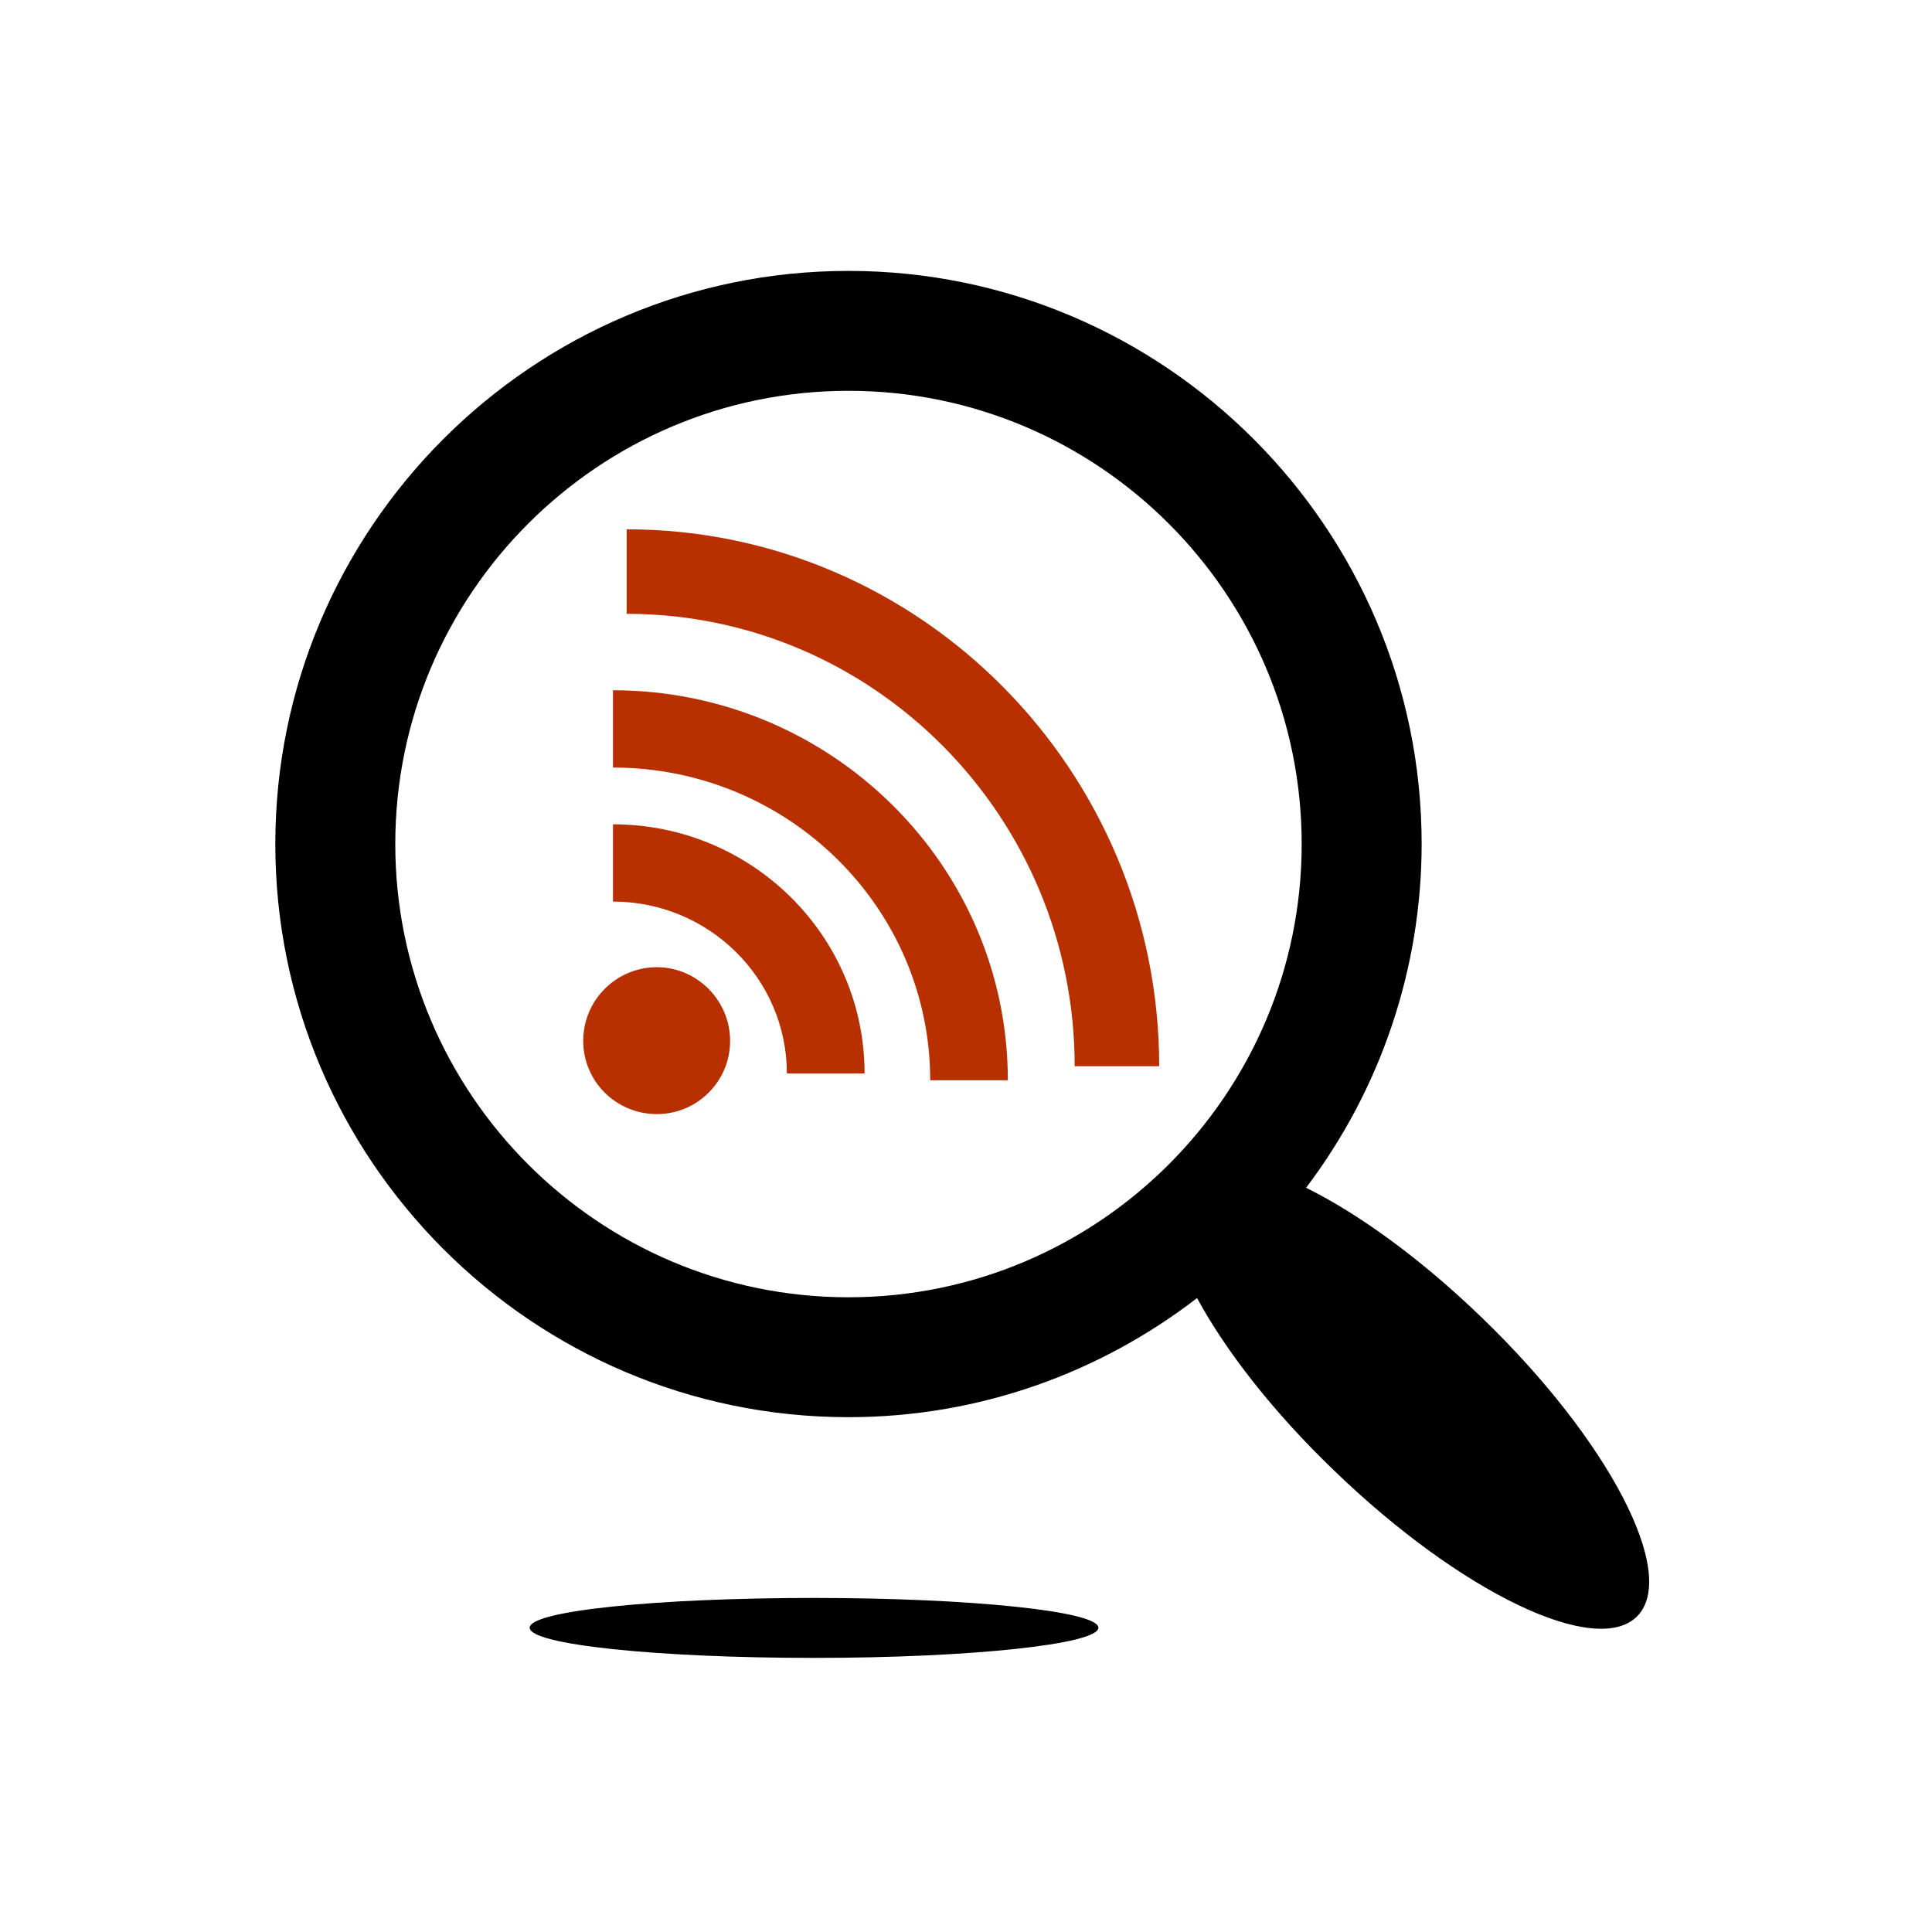
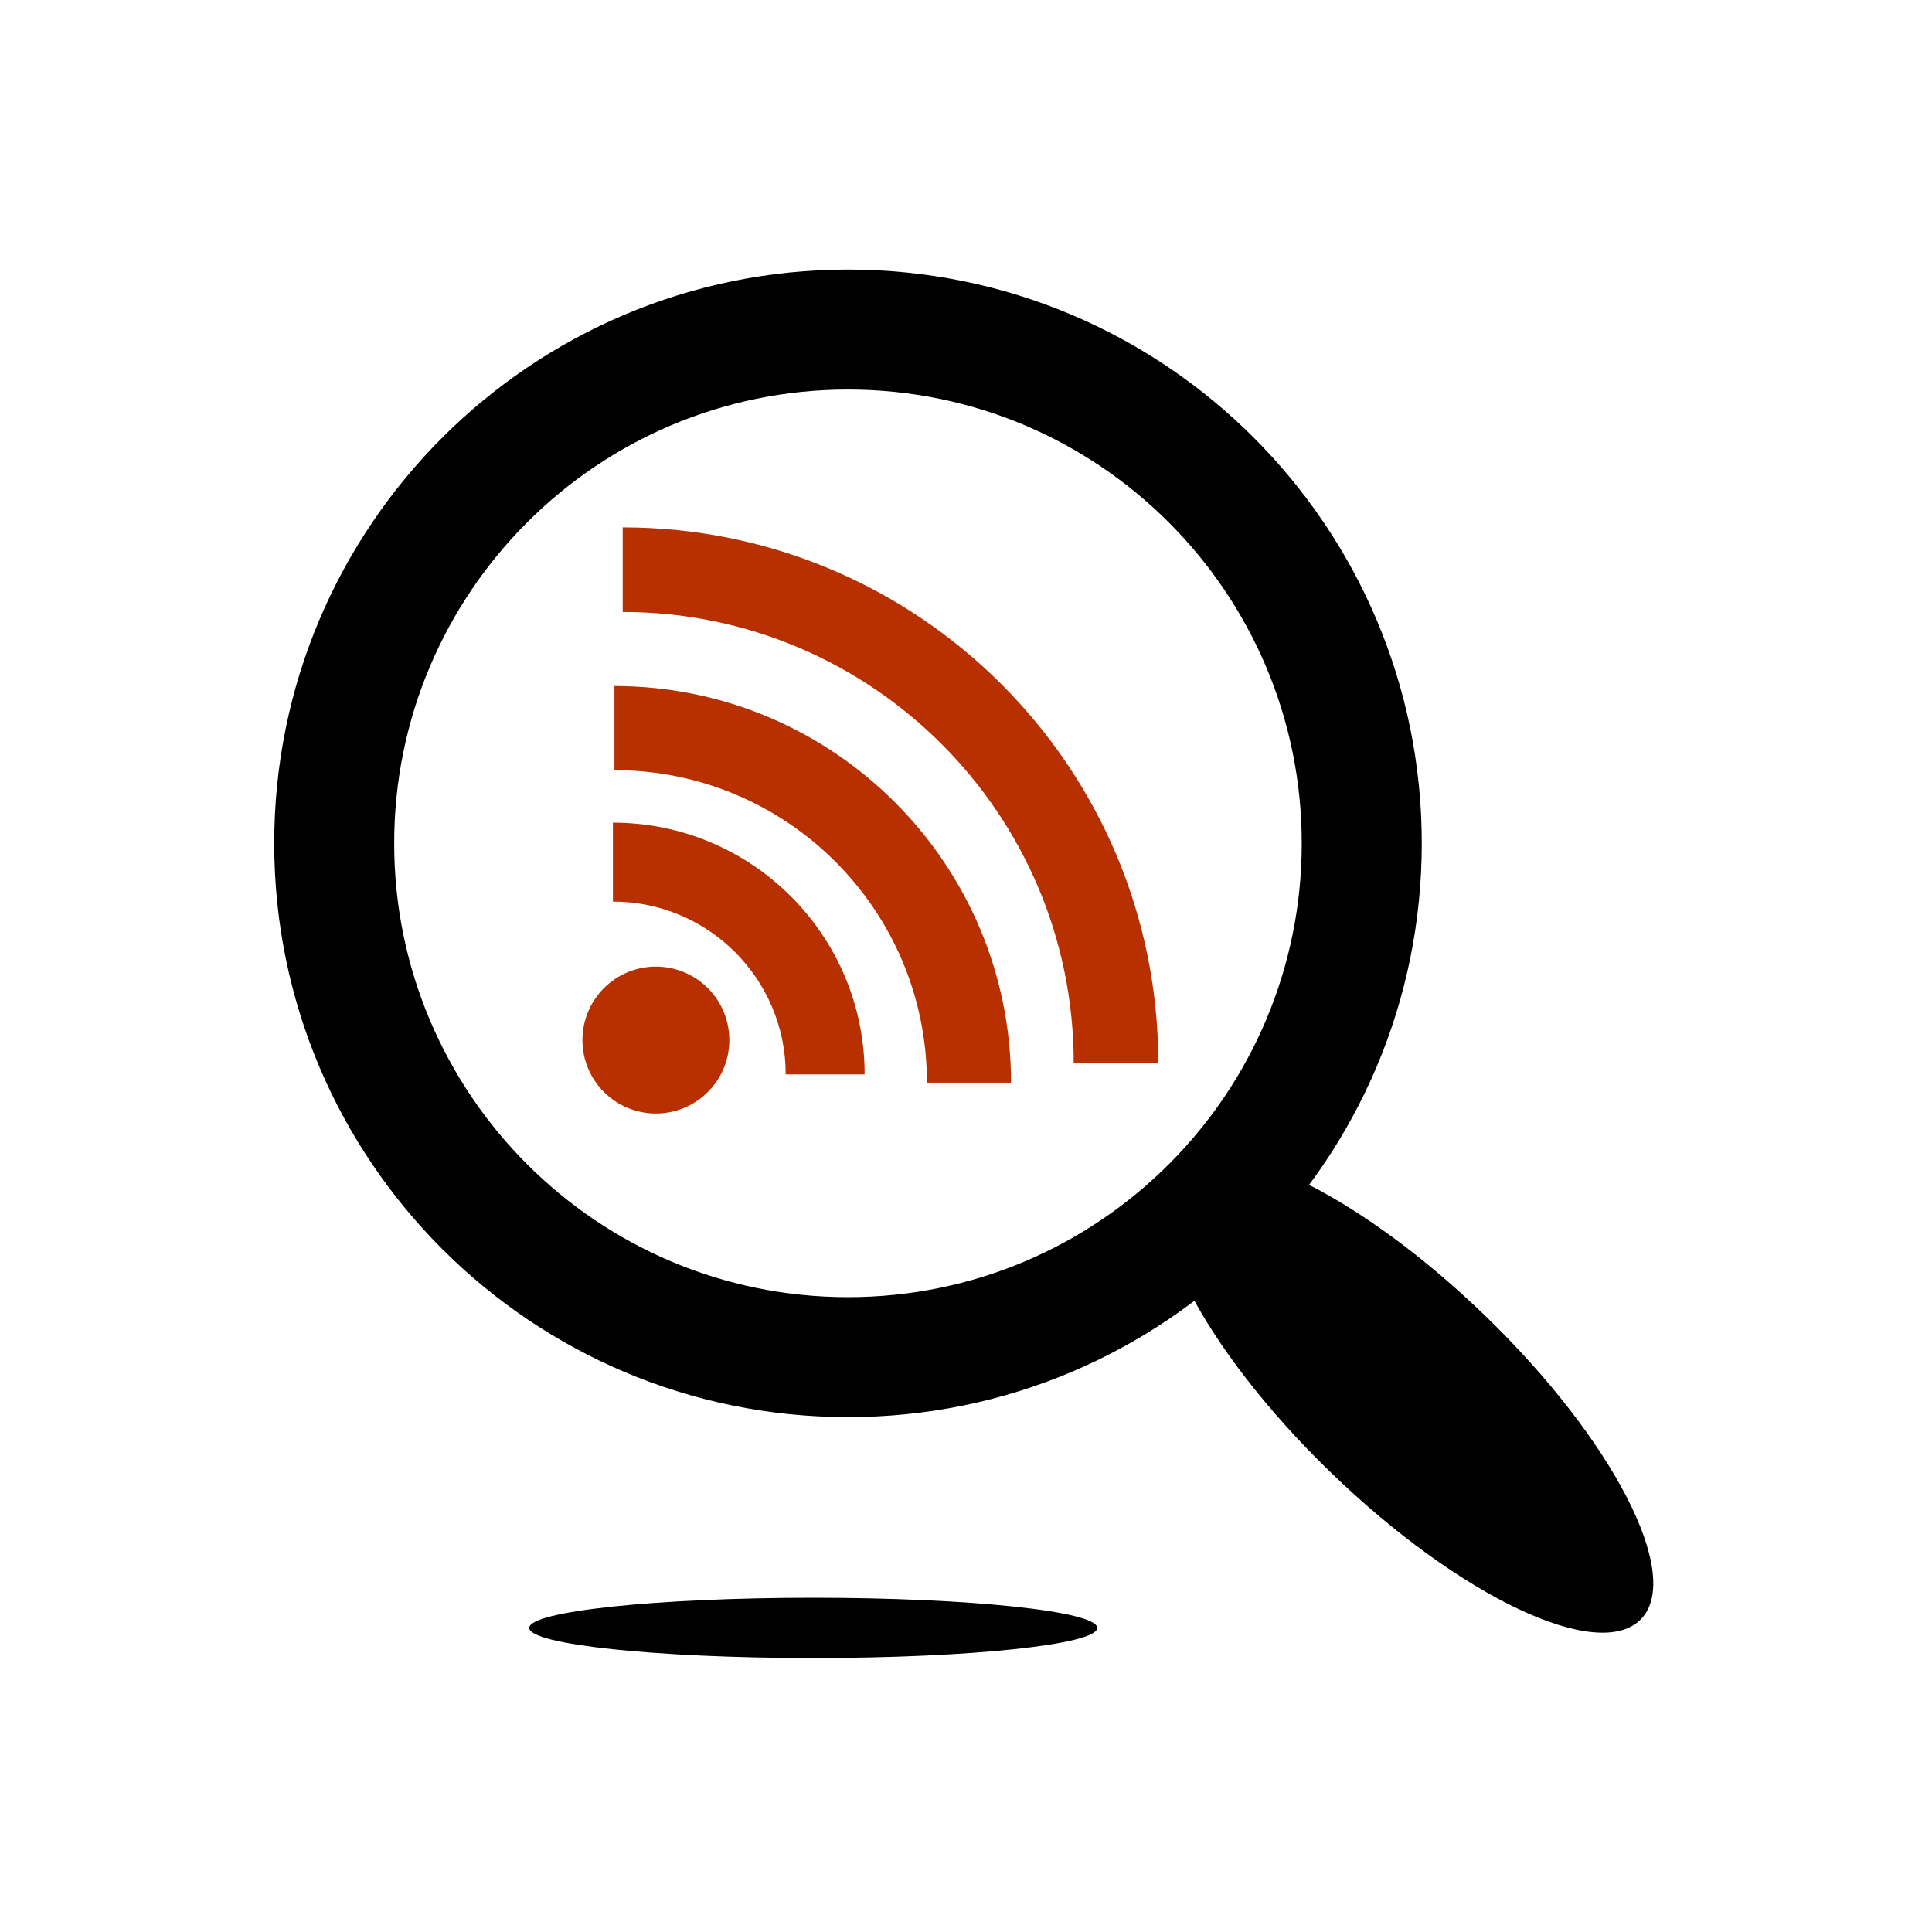
<svg xmlns="http://www.w3.org/2000/svg" fill="none" viewBox="0 0 32 32">
  <path fill="#fff" d="M0 0h32v32H0z" />
-   <path fill="#000" d="M24.547 21.827c-1-.967-2.027-1.714-2.914-2.154a9.44 9.44 0 0 0 1.914-5.693c0-5.233-4.26-9.493-9.494-9.493-5.233 0-9.493 4.26-9.493 9.493 0 5.233 4.26 9.493 9.493 9.493 2.174 0 4.174-.74 5.774-1.973.473.873 1.26 1.887 2.273 2.86 2.1 2.027 4.347 3.1 5.02 2.407.68-.7-.473-2.914-2.573-4.94Zm-18-7.847c0-4.14 3.366-7.507 7.506-7.507 4.14 0 7.507 3.367 7.507 7.507s-3.367 7.507-7.507 7.507-7.506-3.367-7.506-7.507Zm11.646 12.98c0 .273-2.113.5-4.713.5s-4.707-.22-4.707-.5 2.114-.493 4.707-.493 4.713.22 4.713.493Z" />
-   <path fill="#B82F00" d="M19.2 17.66h-1.4c0-4.133-3.327-7.493-7.42-7.493v-1.4c4.86 0 8.82 3.993 8.82 8.893Zm-9.047-6.233v1.286c2.9 0 5.254 2.32 5.254 5.18h1.286c0-3.56-2.933-6.46-6.54-6.46v-.006Zm0 2.22v1.286c1.587 0 2.88 1.274 2.88 2.847h1.287c0-2.28-1.867-4.127-4.167-4.127v-.006Zm.727 2.373a1.22 1.22 0 0 0-1.22 1.22c0 .673.547 1.213 1.22 1.213.673 0 1.213-.546 1.213-1.213s-.546-1.22-1.213-1.22Z" />
+   <path fill="#000" d="M27.18 26.818A5.366 1.822 43.999 0 1 22.055 24.401A5.366 1.822 43.999 0 1 19.461 19.363A5.366 1.822 43.999 0 1 24.586 21.78A5.366 1.822 43.999 0 1 27.18 26.818ZM23.549 13.968A9.503 9.503 0 0 1 14.045 23.472A9.503 9.503 0 0 1 4.542 13.968A9.503 9.503 0 0 1 14.045 4.465A9.503 9.503 0 0 1 23.549 13.968ZM21.561 13.968A7.516 7.516 0 0 0 14.045 6.452A7.516 7.516 0 0 0 6.529 13.968A7.516 7.516 0 0 0 14.045 21.485A7.516 7.516 0 0 0 21.561 13.968ZM18.174 26.963A4.704 .499 0 0 1 13.47 27.462A4.704 .499 0 0 1 8.766 26.963A4.704 .499 0 0 1 13.47 26.464A4.704 .499 0 0 1 18.174 26.963Z" />
+   <path fill="#B82F00" d="M12.08 17.227A1.216 1.216 0 0 1 10.863 18.443A1.216 1.216 0 0 1 9.647 17.227A1.216 1.216 0 0 1 10.863 16.01A1.216 1.216 0 0 1 12.08 17.227ZM10.152 13.626A4.169 4.169 0 0 1 14.321 17.795H13.014A2.862 2.862 0 0 0 10.152 14.933ZM10.177 11.363A6.57 6.57 0 0 1 16.746 17.932H15.353A5.177 5.177 0 0 0 10.177 12.756ZM10.314 8.735A8.87 8.87 0 0 1 19.185 17.606H17.784A7.47 7.47 0 0 0 10.314 10.136Z" />
</svg>
